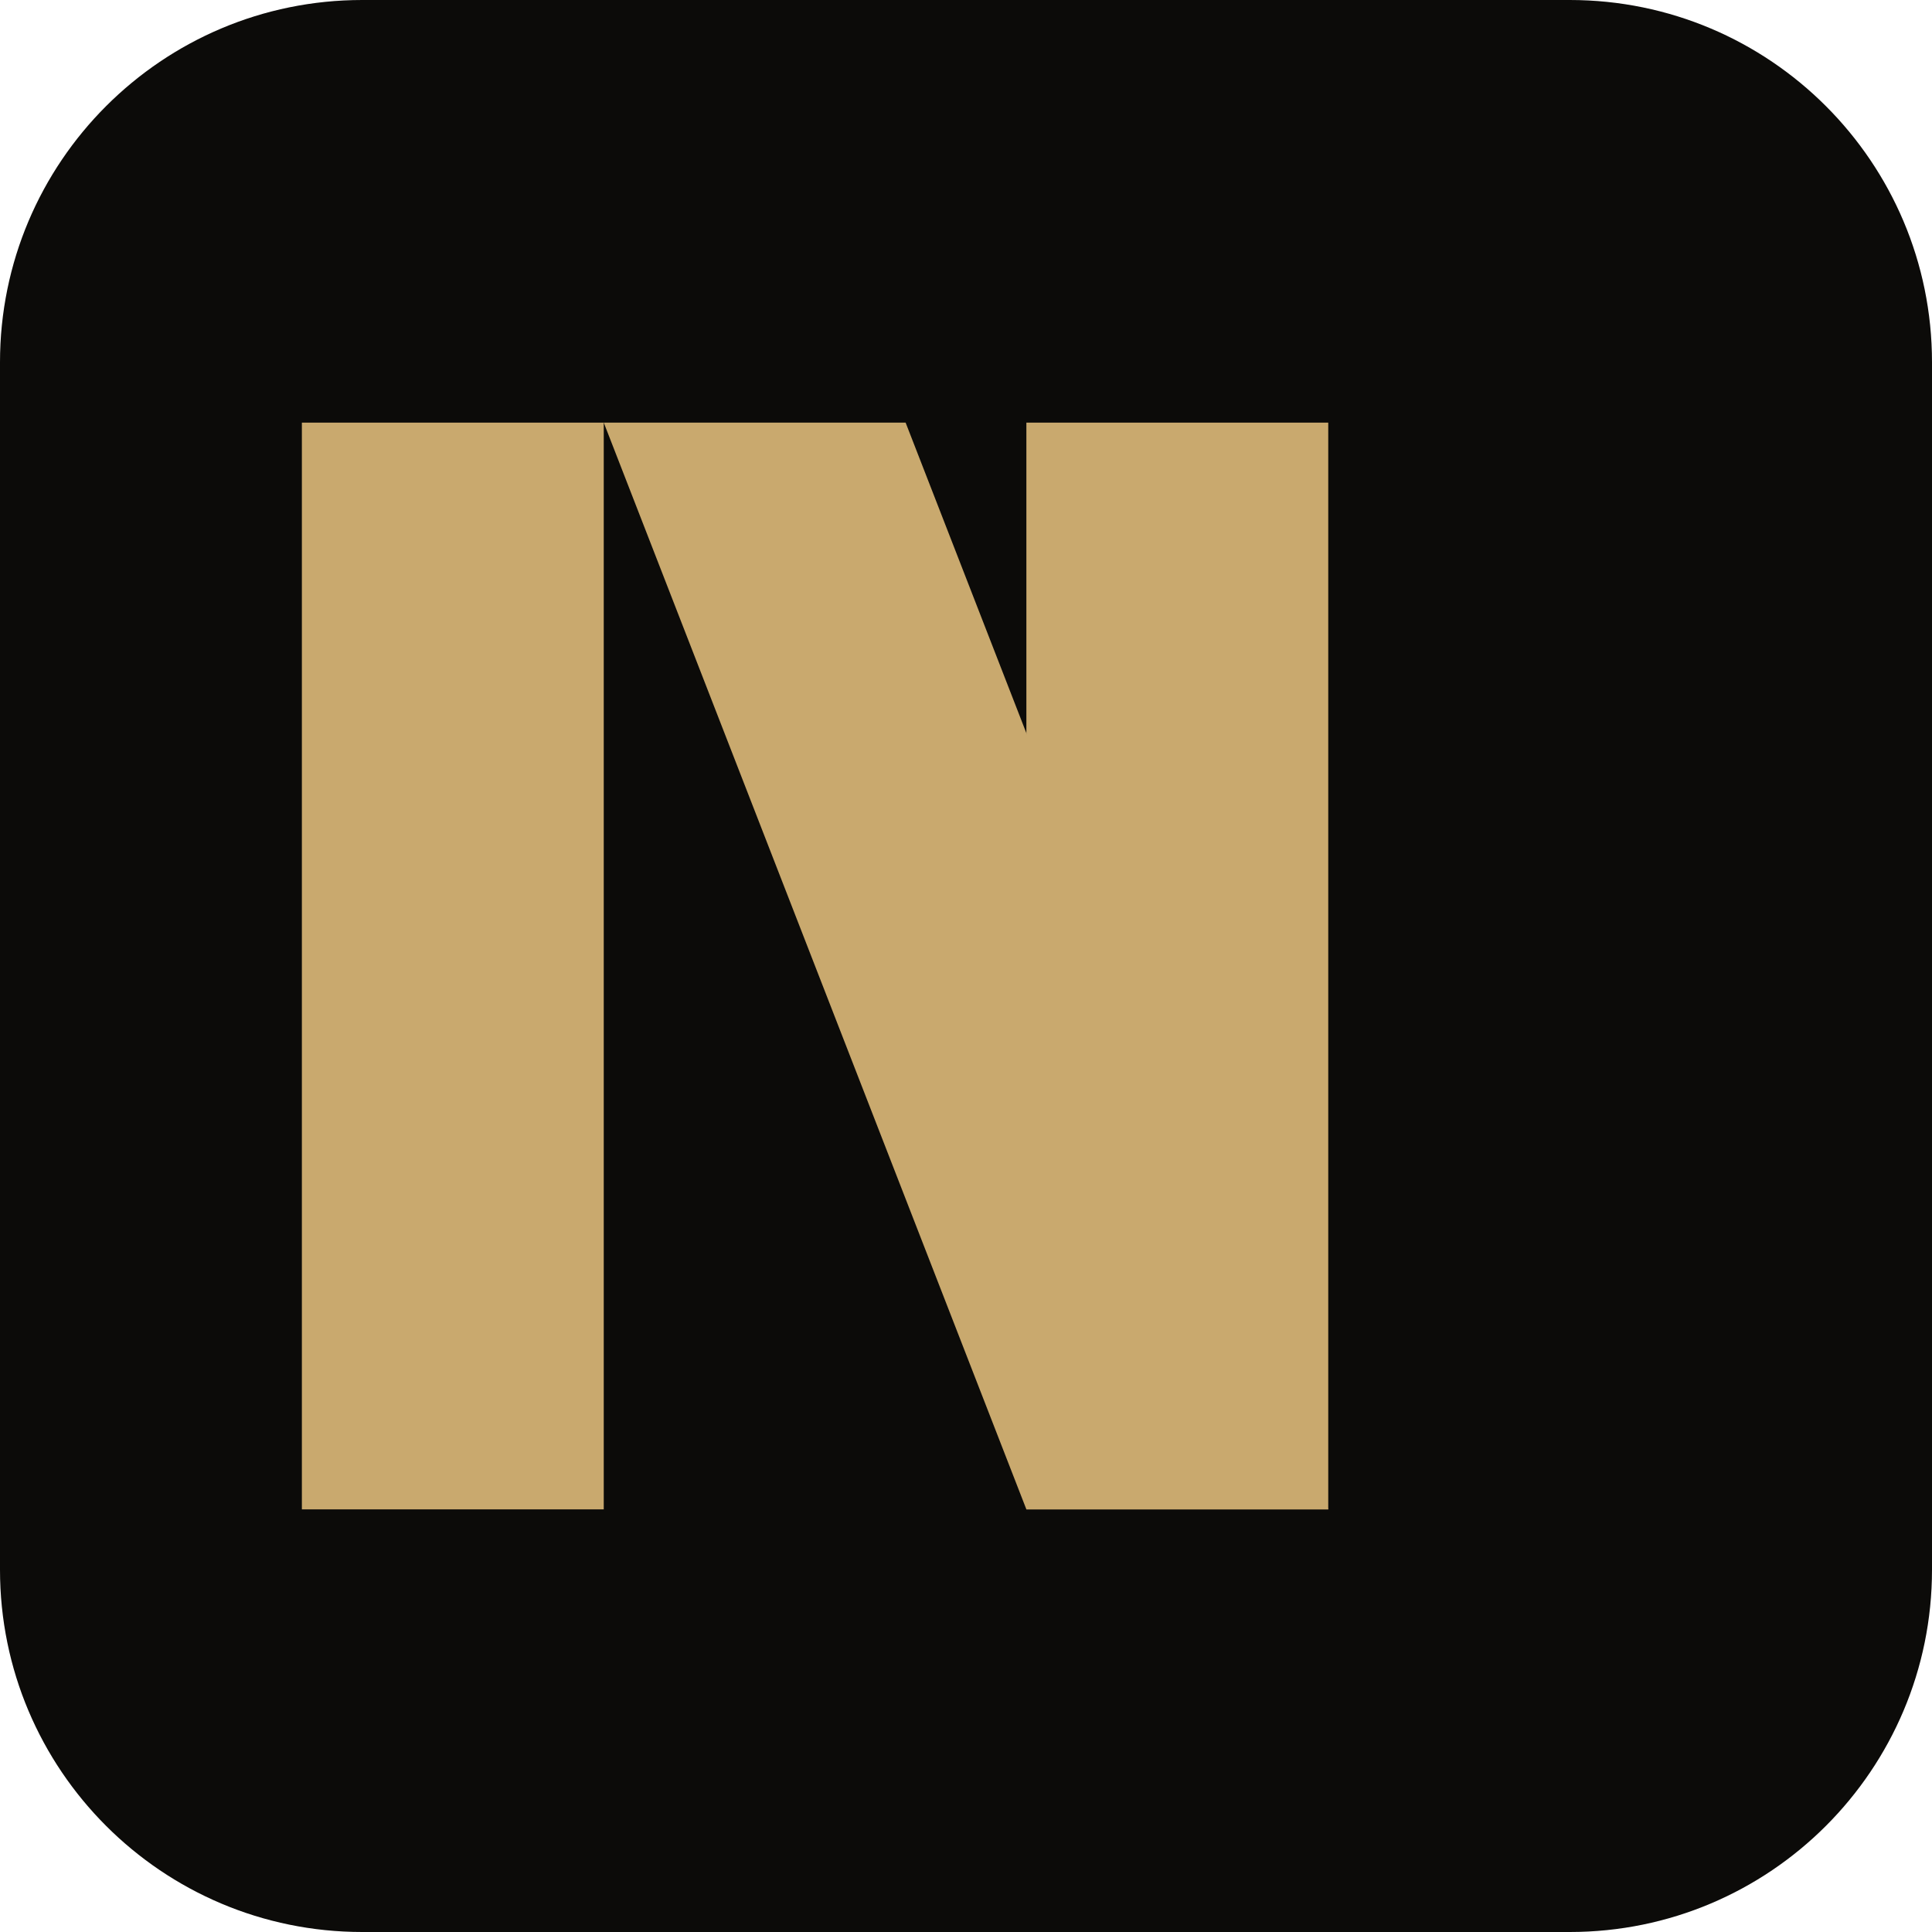
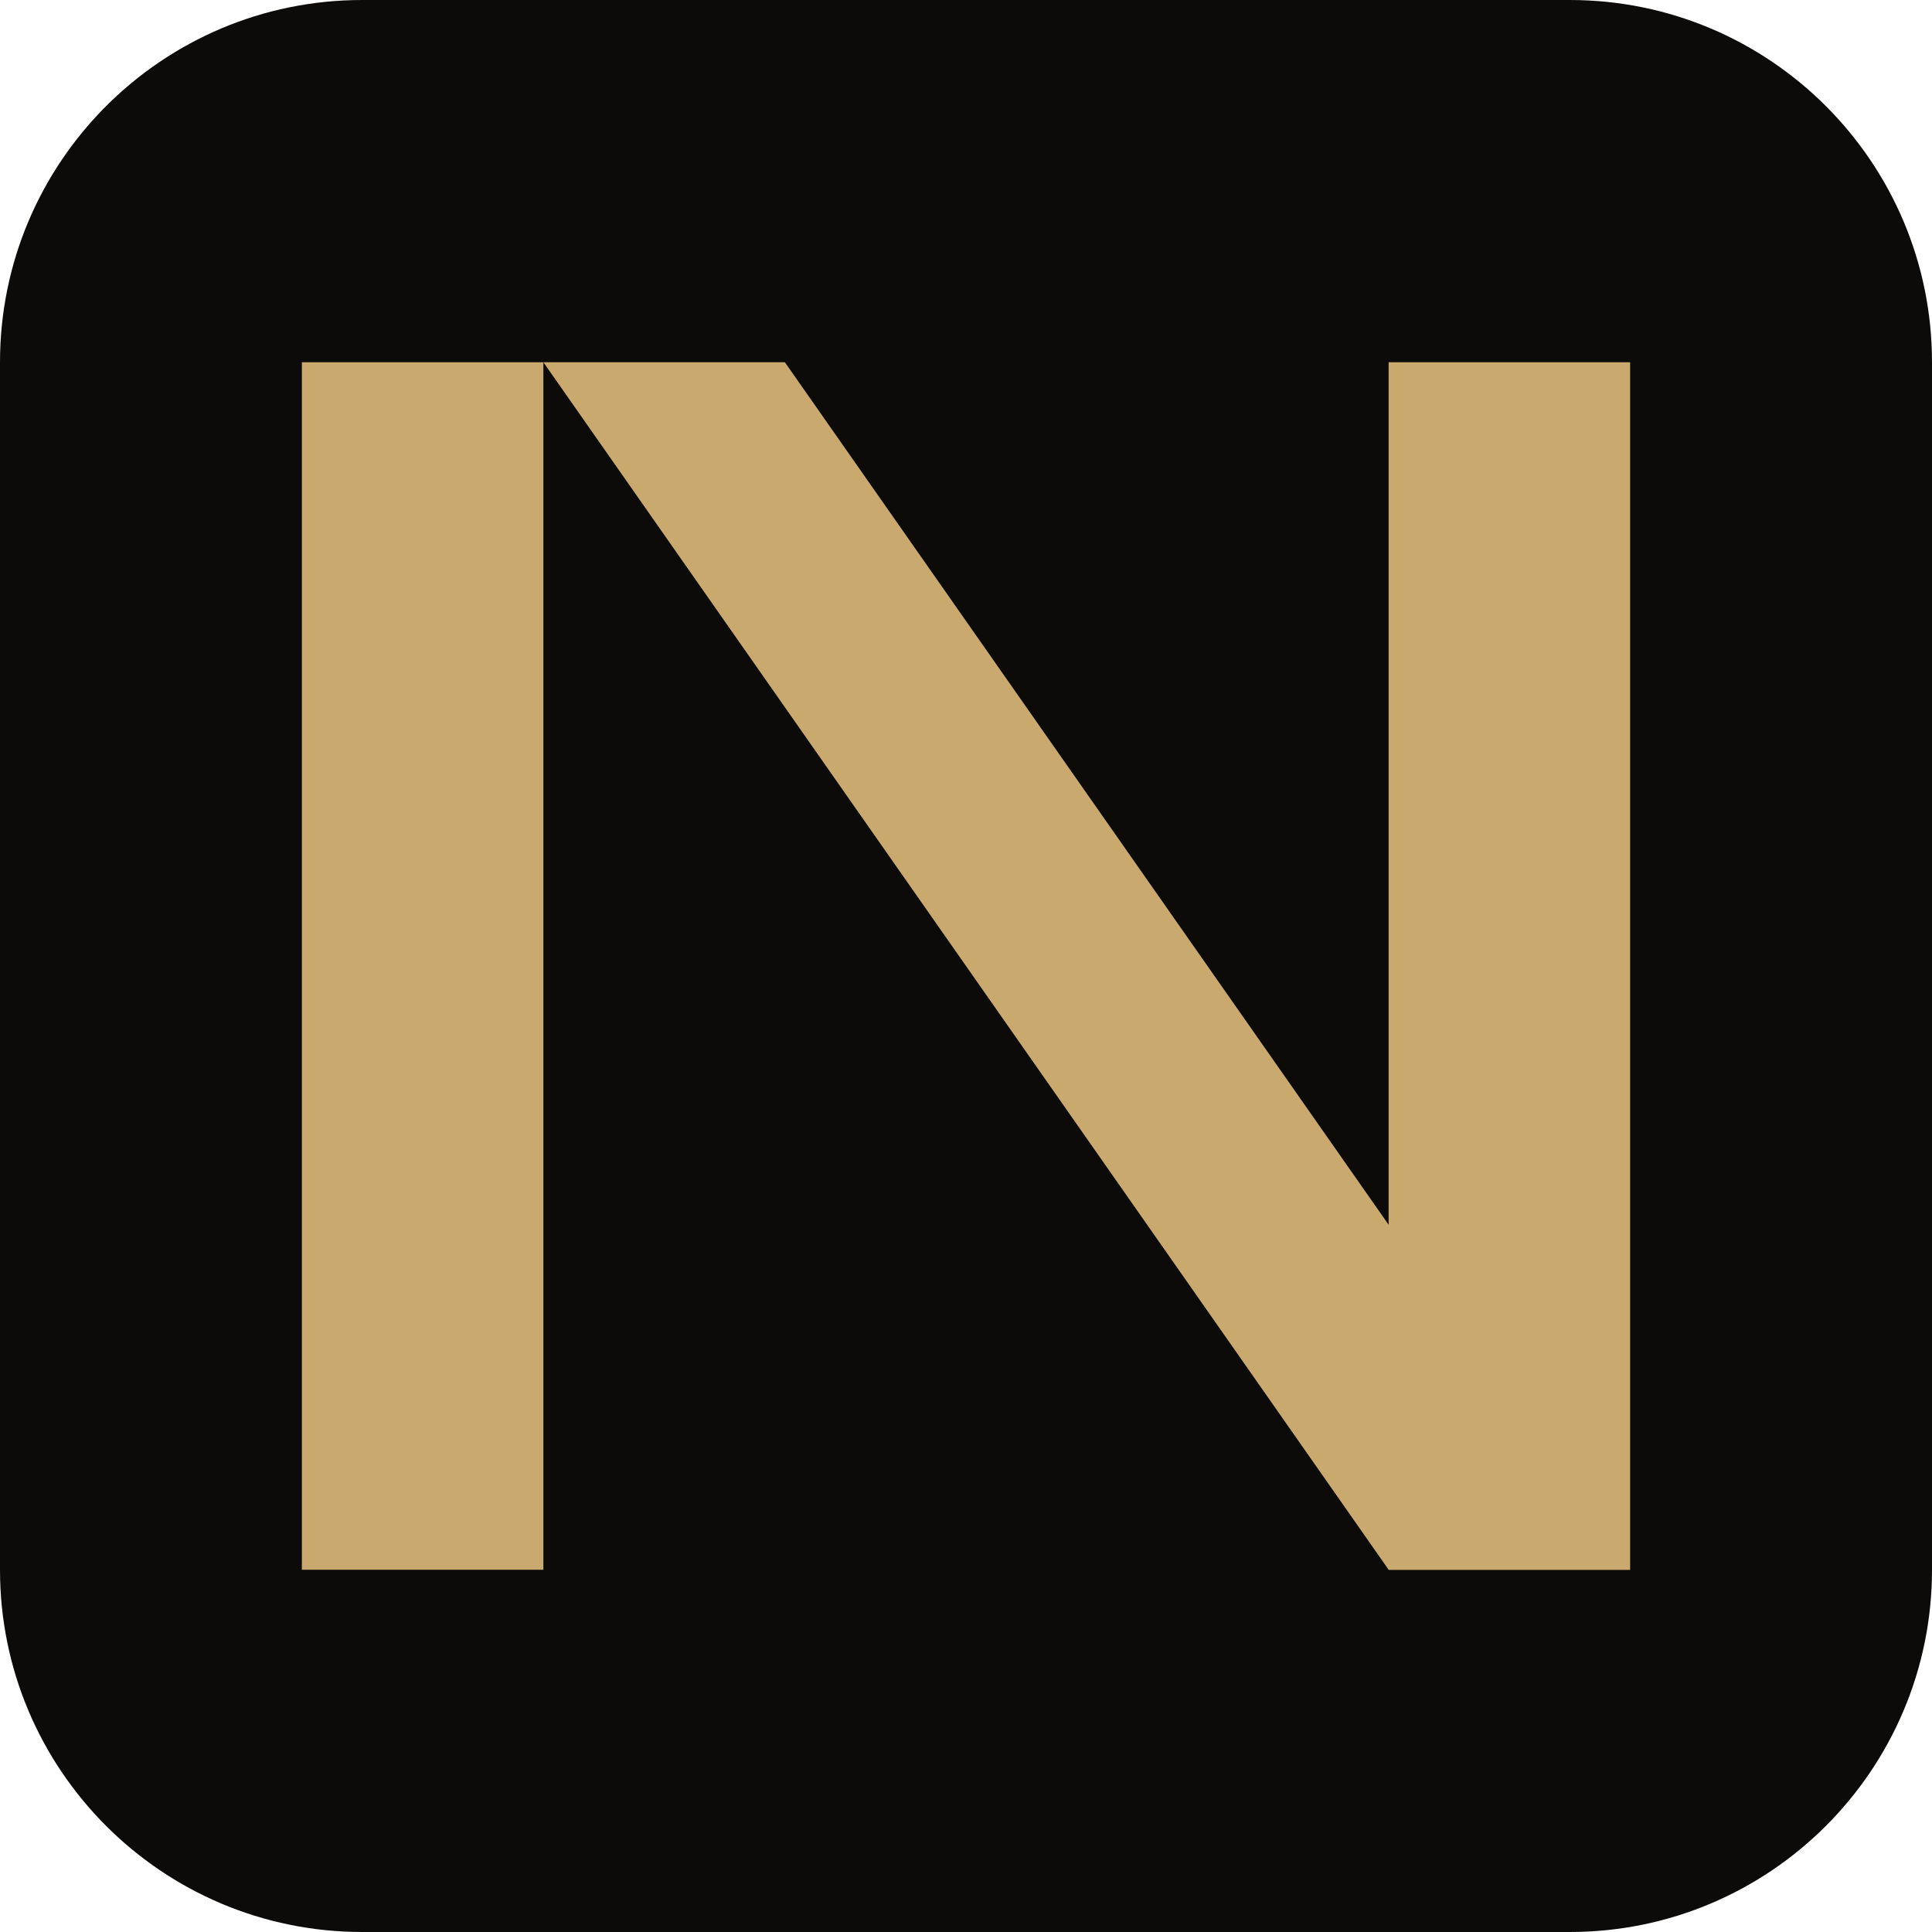
<svg xmlns="http://www.w3.org/2000/svg" viewBox="0 0 32 32">
  <rect width="32" height="32" rx="6" fill="#0C0B09" />
-   <rect x="5" y="7" width="5" height="18" fill="#C9A96E" />
-   <rect x="17" y="7" width="5" height="18" fill="#C9A96E" />
-   <polygon points="10,7 15,7 22,25 17,25" fill="#C9A96E" />
+   <rect x="5" y="6" width="4" height="20" fill="#C9A96E" />
+   <rect x="23" y="6" width="4" height="20" fill="#C9A96E" />
+   <polygon points="9,6 13,6 27,26 23,26" fill="#C9A96E" />
</svg>
